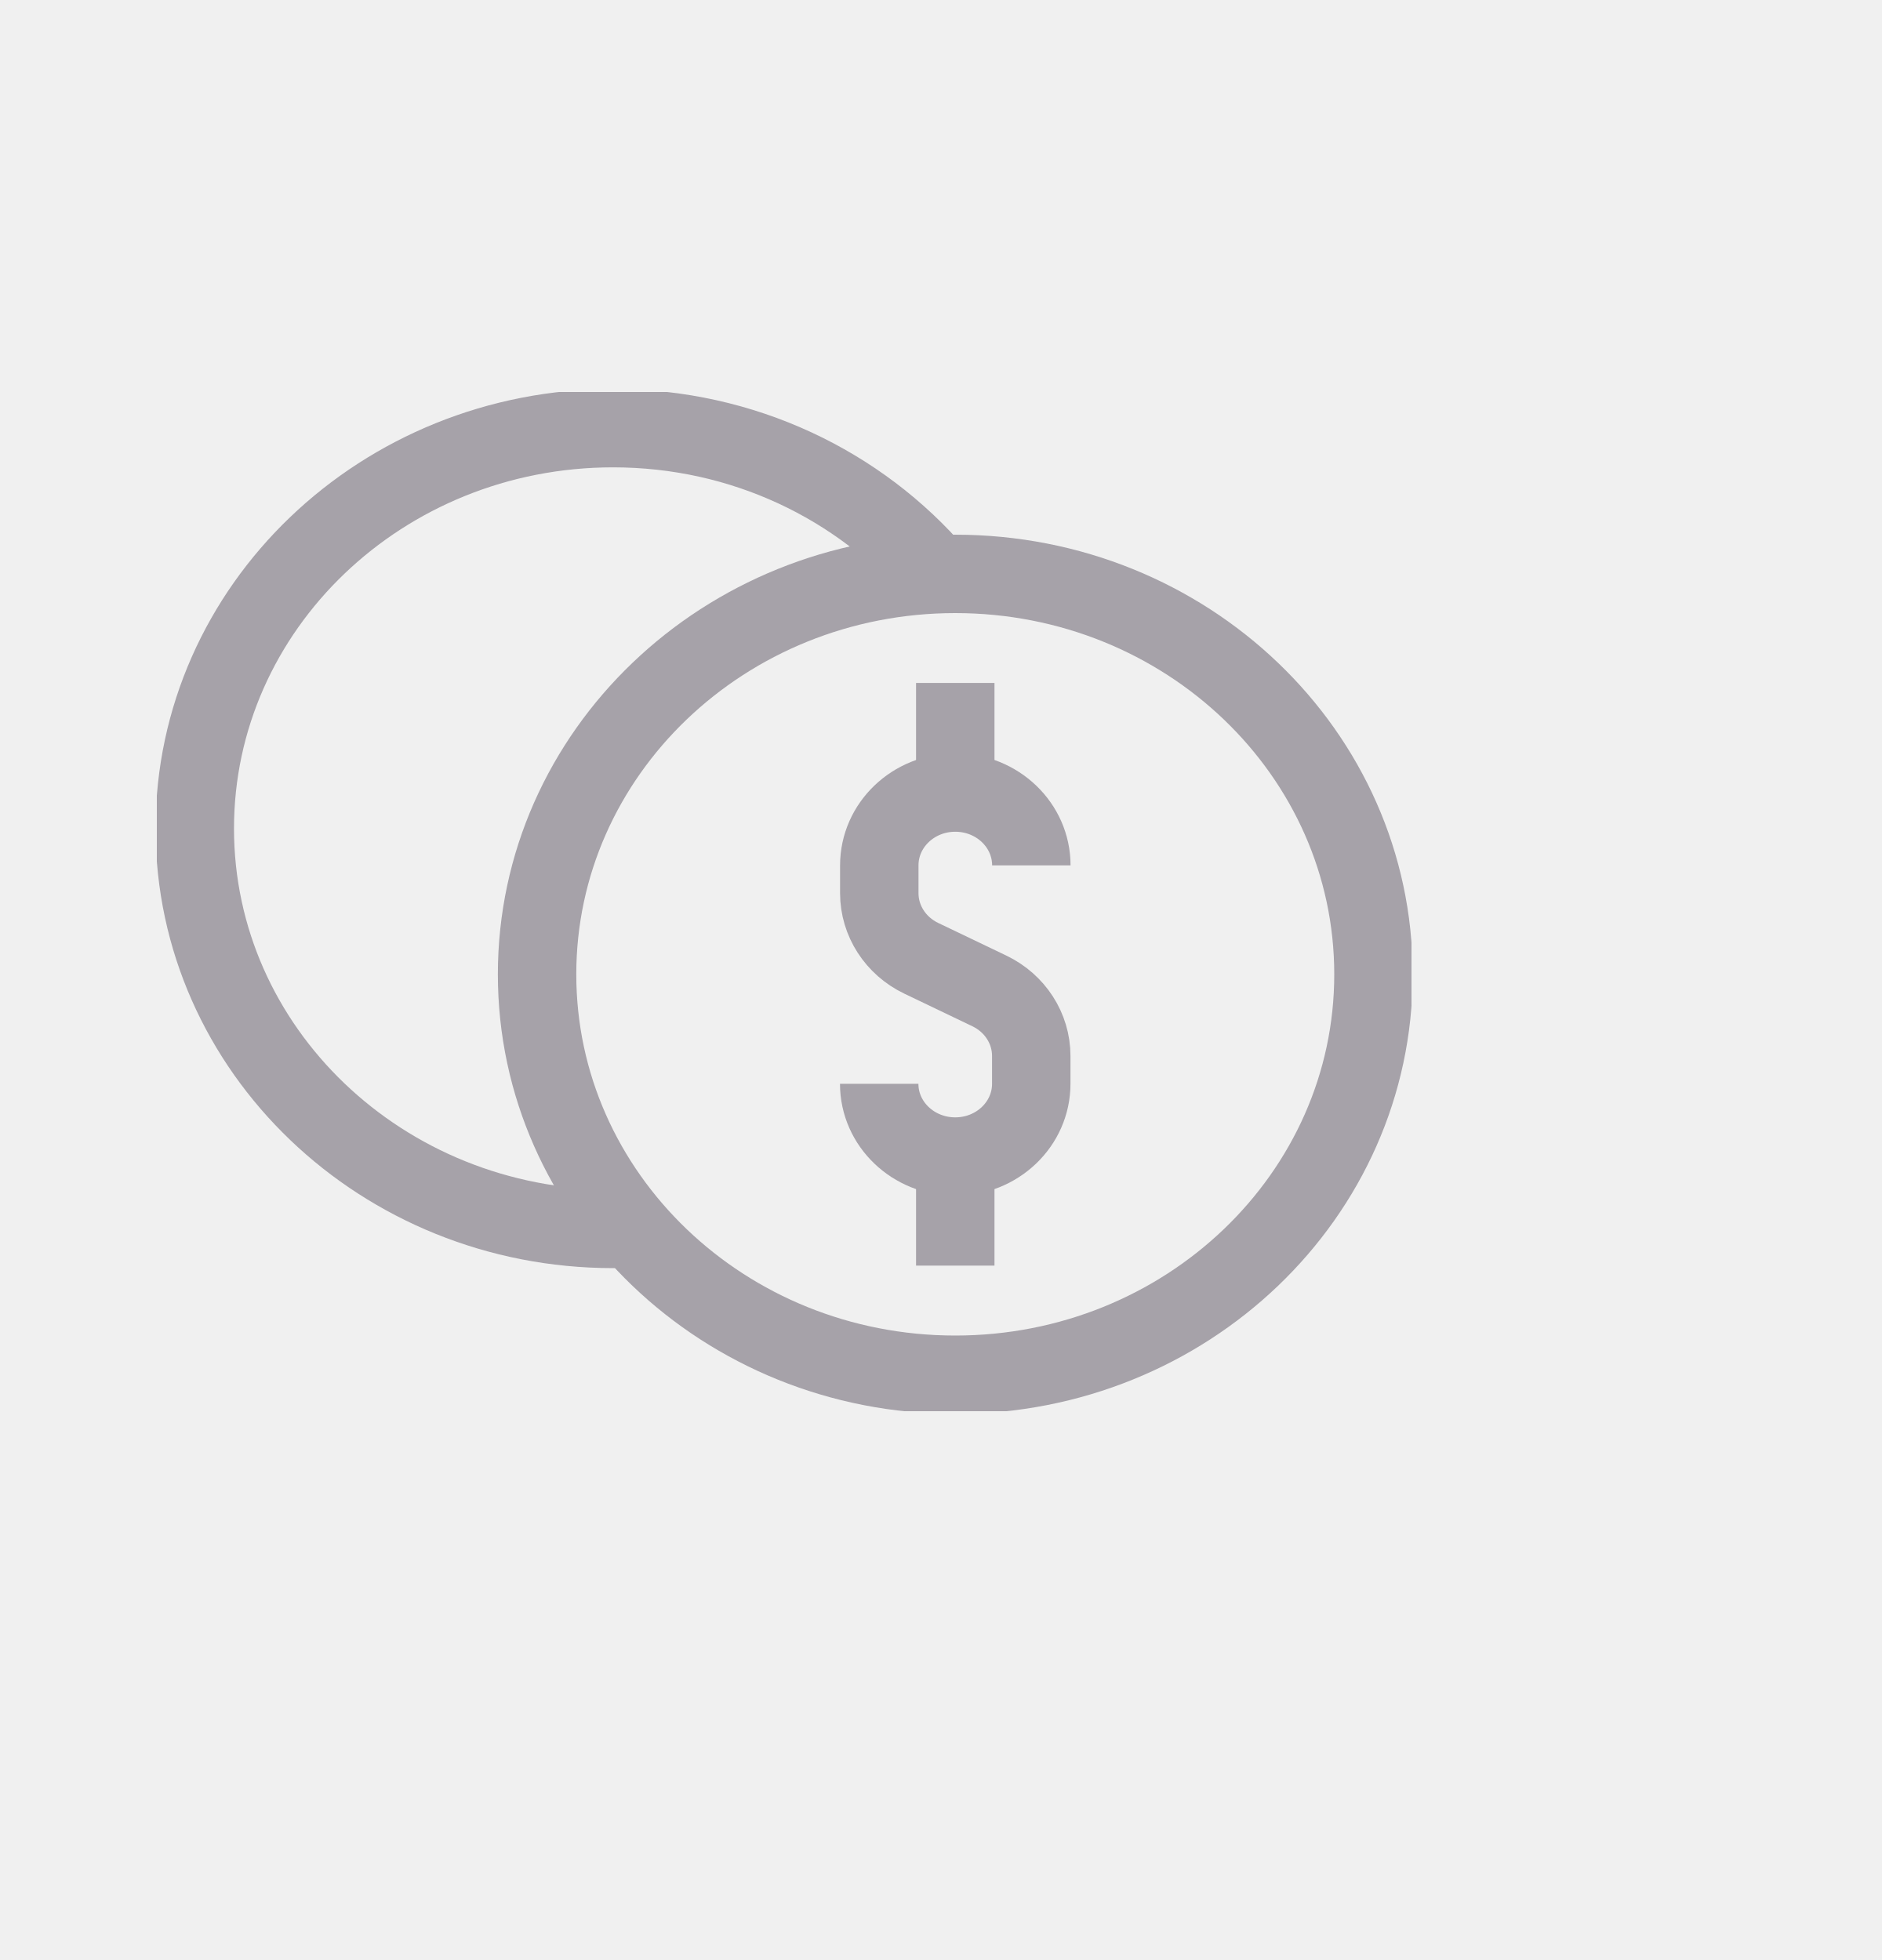
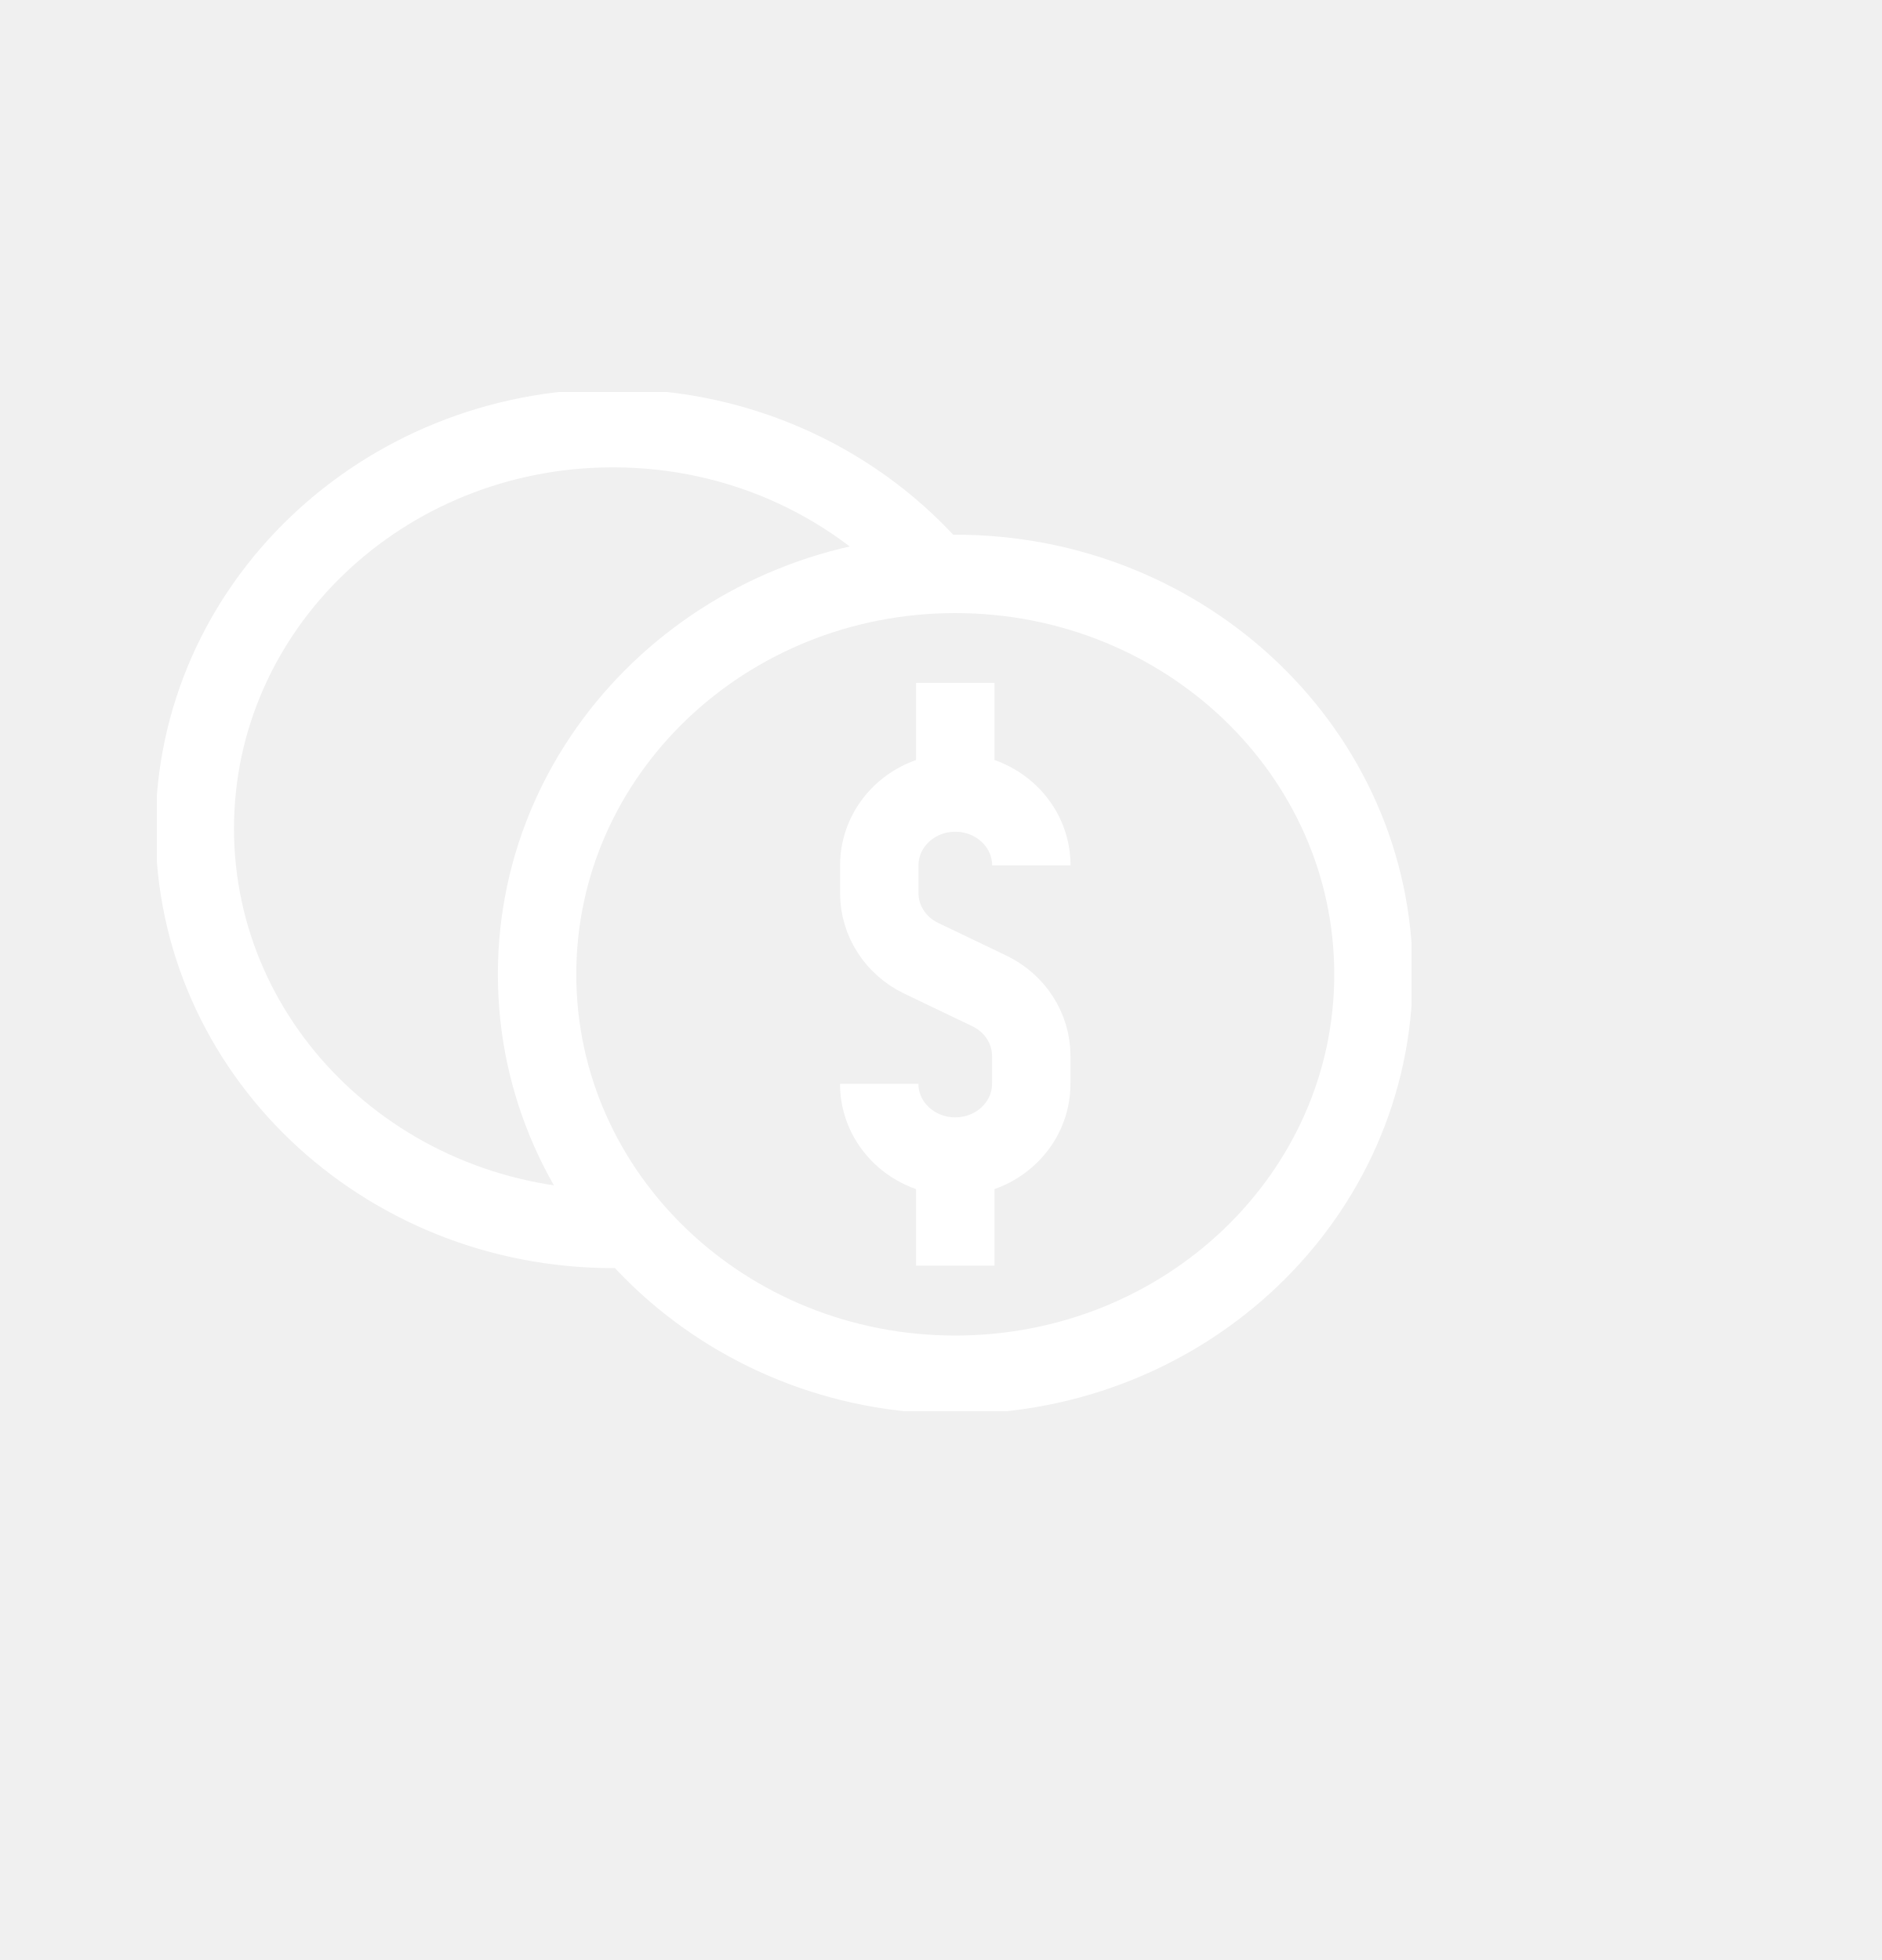
<svg xmlns="http://www.w3.org/2000/svg" width="24" height="25" viewBox="0 0 24 25" fill="none">
-   <g opacity="0.9">
+   <g opacity="1">
    <g clip-path="url(#clip0_5250_41506)">
-       <path d="M13.152 11.038C13.152 10.525 12.718 10.109 12.182 10.109C11.646 10.109 11.213 10.525 11.213 11.038V11.393C11.213 11.744 11.42 12.066 11.748 12.223L12.616 12.639C12.944 12.796 13.151 13.117 13.151 13.469V13.824C13.151 14.337 12.717 14.752 12.182 14.752C11.646 14.752 11.212 14.337 11.212 13.824" stroke="#9D99A1" stroke-miterlimit="10" />
-       <path d="M12.182 10.104V8.711" stroke="#9D99A1" stroke-miterlimit="10" />
-       <path d="M12.182 14.75V16.143" stroke="#9D99A1" stroke-miterlimit="10" />
-       <path d="M12.182 17.535C15.127 17.535 17.515 15.248 17.515 12.428C17.515 9.607 15.127 7.32 12.182 7.32C9.236 7.32 6.849 9.607 6.849 12.428C6.849 15.248 9.236 17.535 12.182 17.535Z" stroke="#9D99A1" stroke-miterlimit="10" />
-       <path d="M11.941 7.33C10.963 6.189 9.48 5.461 7.818 5.461C4.872 5.461 2.484 7.748 2.484 10.568C2.484 13.389 4.872 15.675 7.818 15.675C7.899 15.675 7.978 15.667 8.058 15.664" stroke="#9D99A1" stroke-miterlimit="10" />
+       <path d="M13.152 11.038C13.152 10.525 12.718 10.109 12.182 10.109C11.646 10.109 11.213 10.525 11.213 11.038V11.393C11.213 11.744 11.42 12.066 11.748 12.223L12.616 12.639C12.944 12.796 13.151 13.117 13.151 13.469V13.824C13.151 14.337 12.717 14.752 12.182 14.752C11.646 14.752 11.212 14.337 11.212 13.824" stroke="white" stroke-miterlimit="10" />
+       <path d="M12.182 10.104V8.711" stroke="white" stroke-miterlimit="10" />
+       <path d="M12.182 14.75V16.143" stroke="white" stroke-miterlimit="10" />
+       <path d="M12.182 17.535C15.127 17.535 17.515 15.248 17.515 12.428C17.515 9.607 15.127 7.32 12.182 7.32C9.236 7.32 6.849 9.607 6.849 12.428C6.849 15.248 9.236 17.535 12.182 17.535Z" stroke="white" stroke-miterlimit="10" />
+       <path d="M11.941 7.33C10.963 6.189 9.48 5.461 7.818 5.461C4.872 5.461 2.484 7.748 2.484 10.568C2.484 13.389 4.872 15.675 7.818 15.675C7.899 15.675 7.978 15.667 8.058 15.664" stroke="white" stroke-miterlimit="10" />
    </g>
  </g>
  <defs>
    <clipPath id="clip0_5250_41506">
      <rect width="16" height="13" fill="white" transform="translate(2 5)" />
    </clipPath>
  </defs>
</svg>
